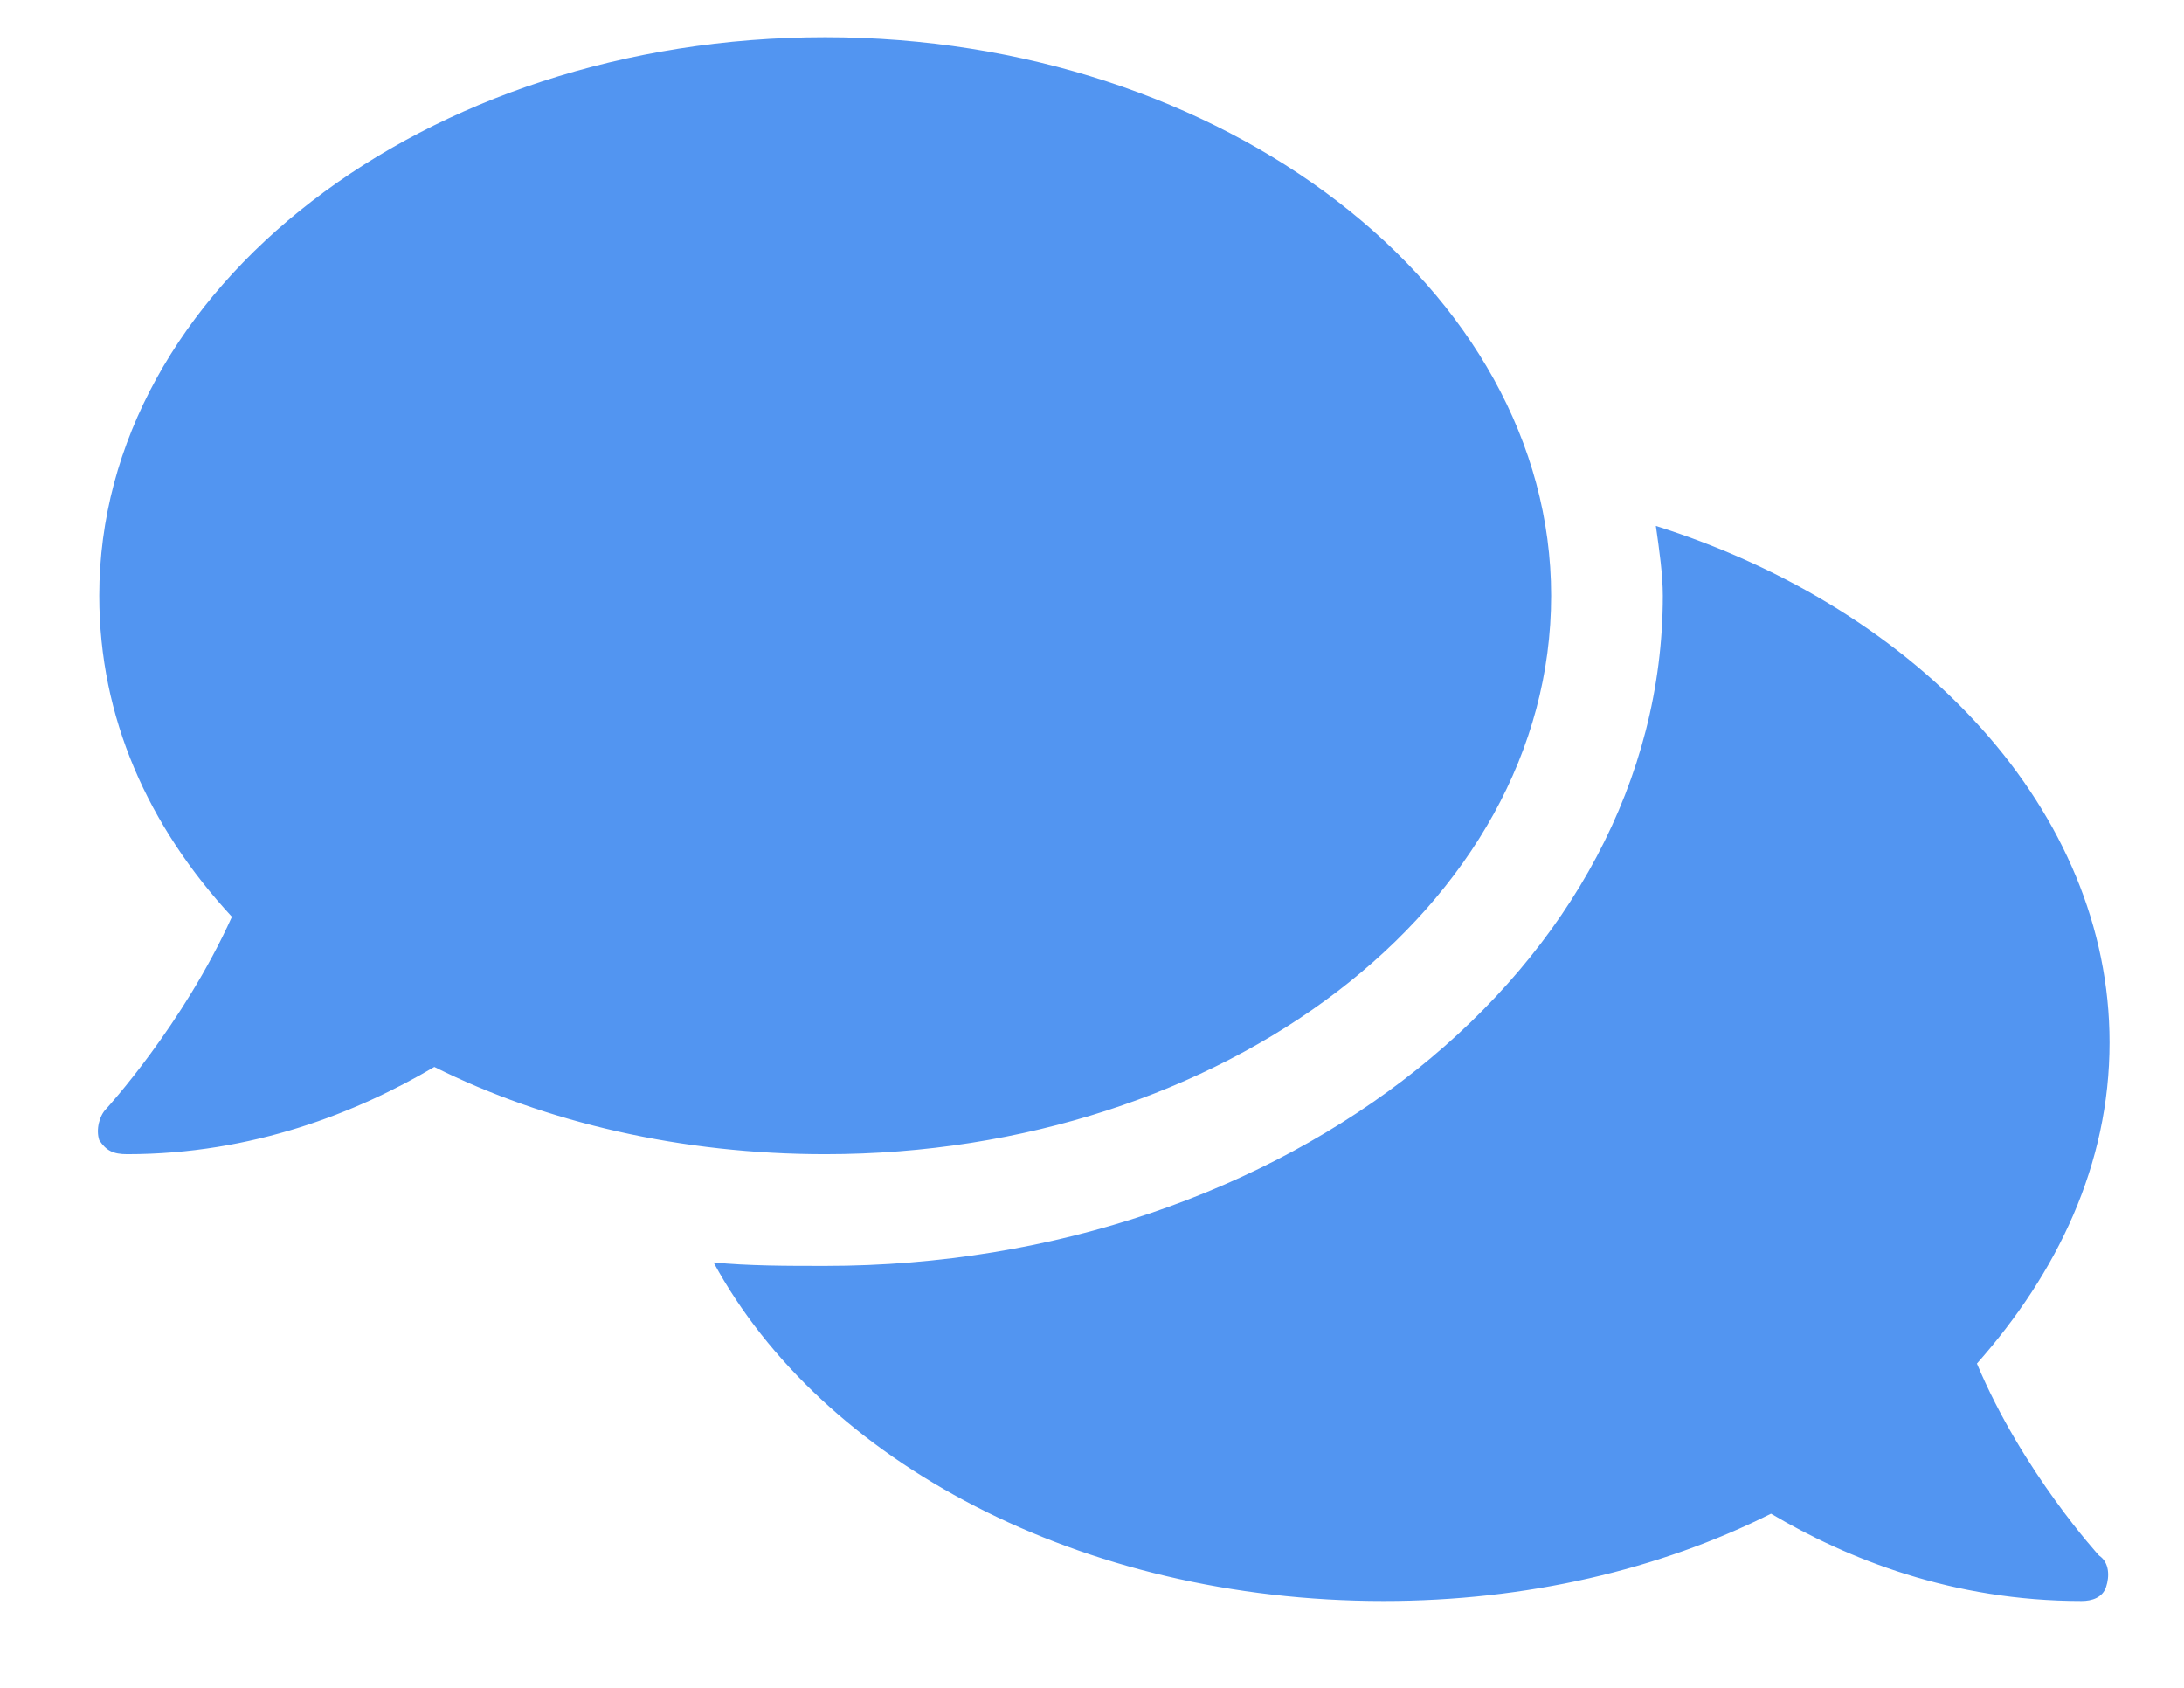
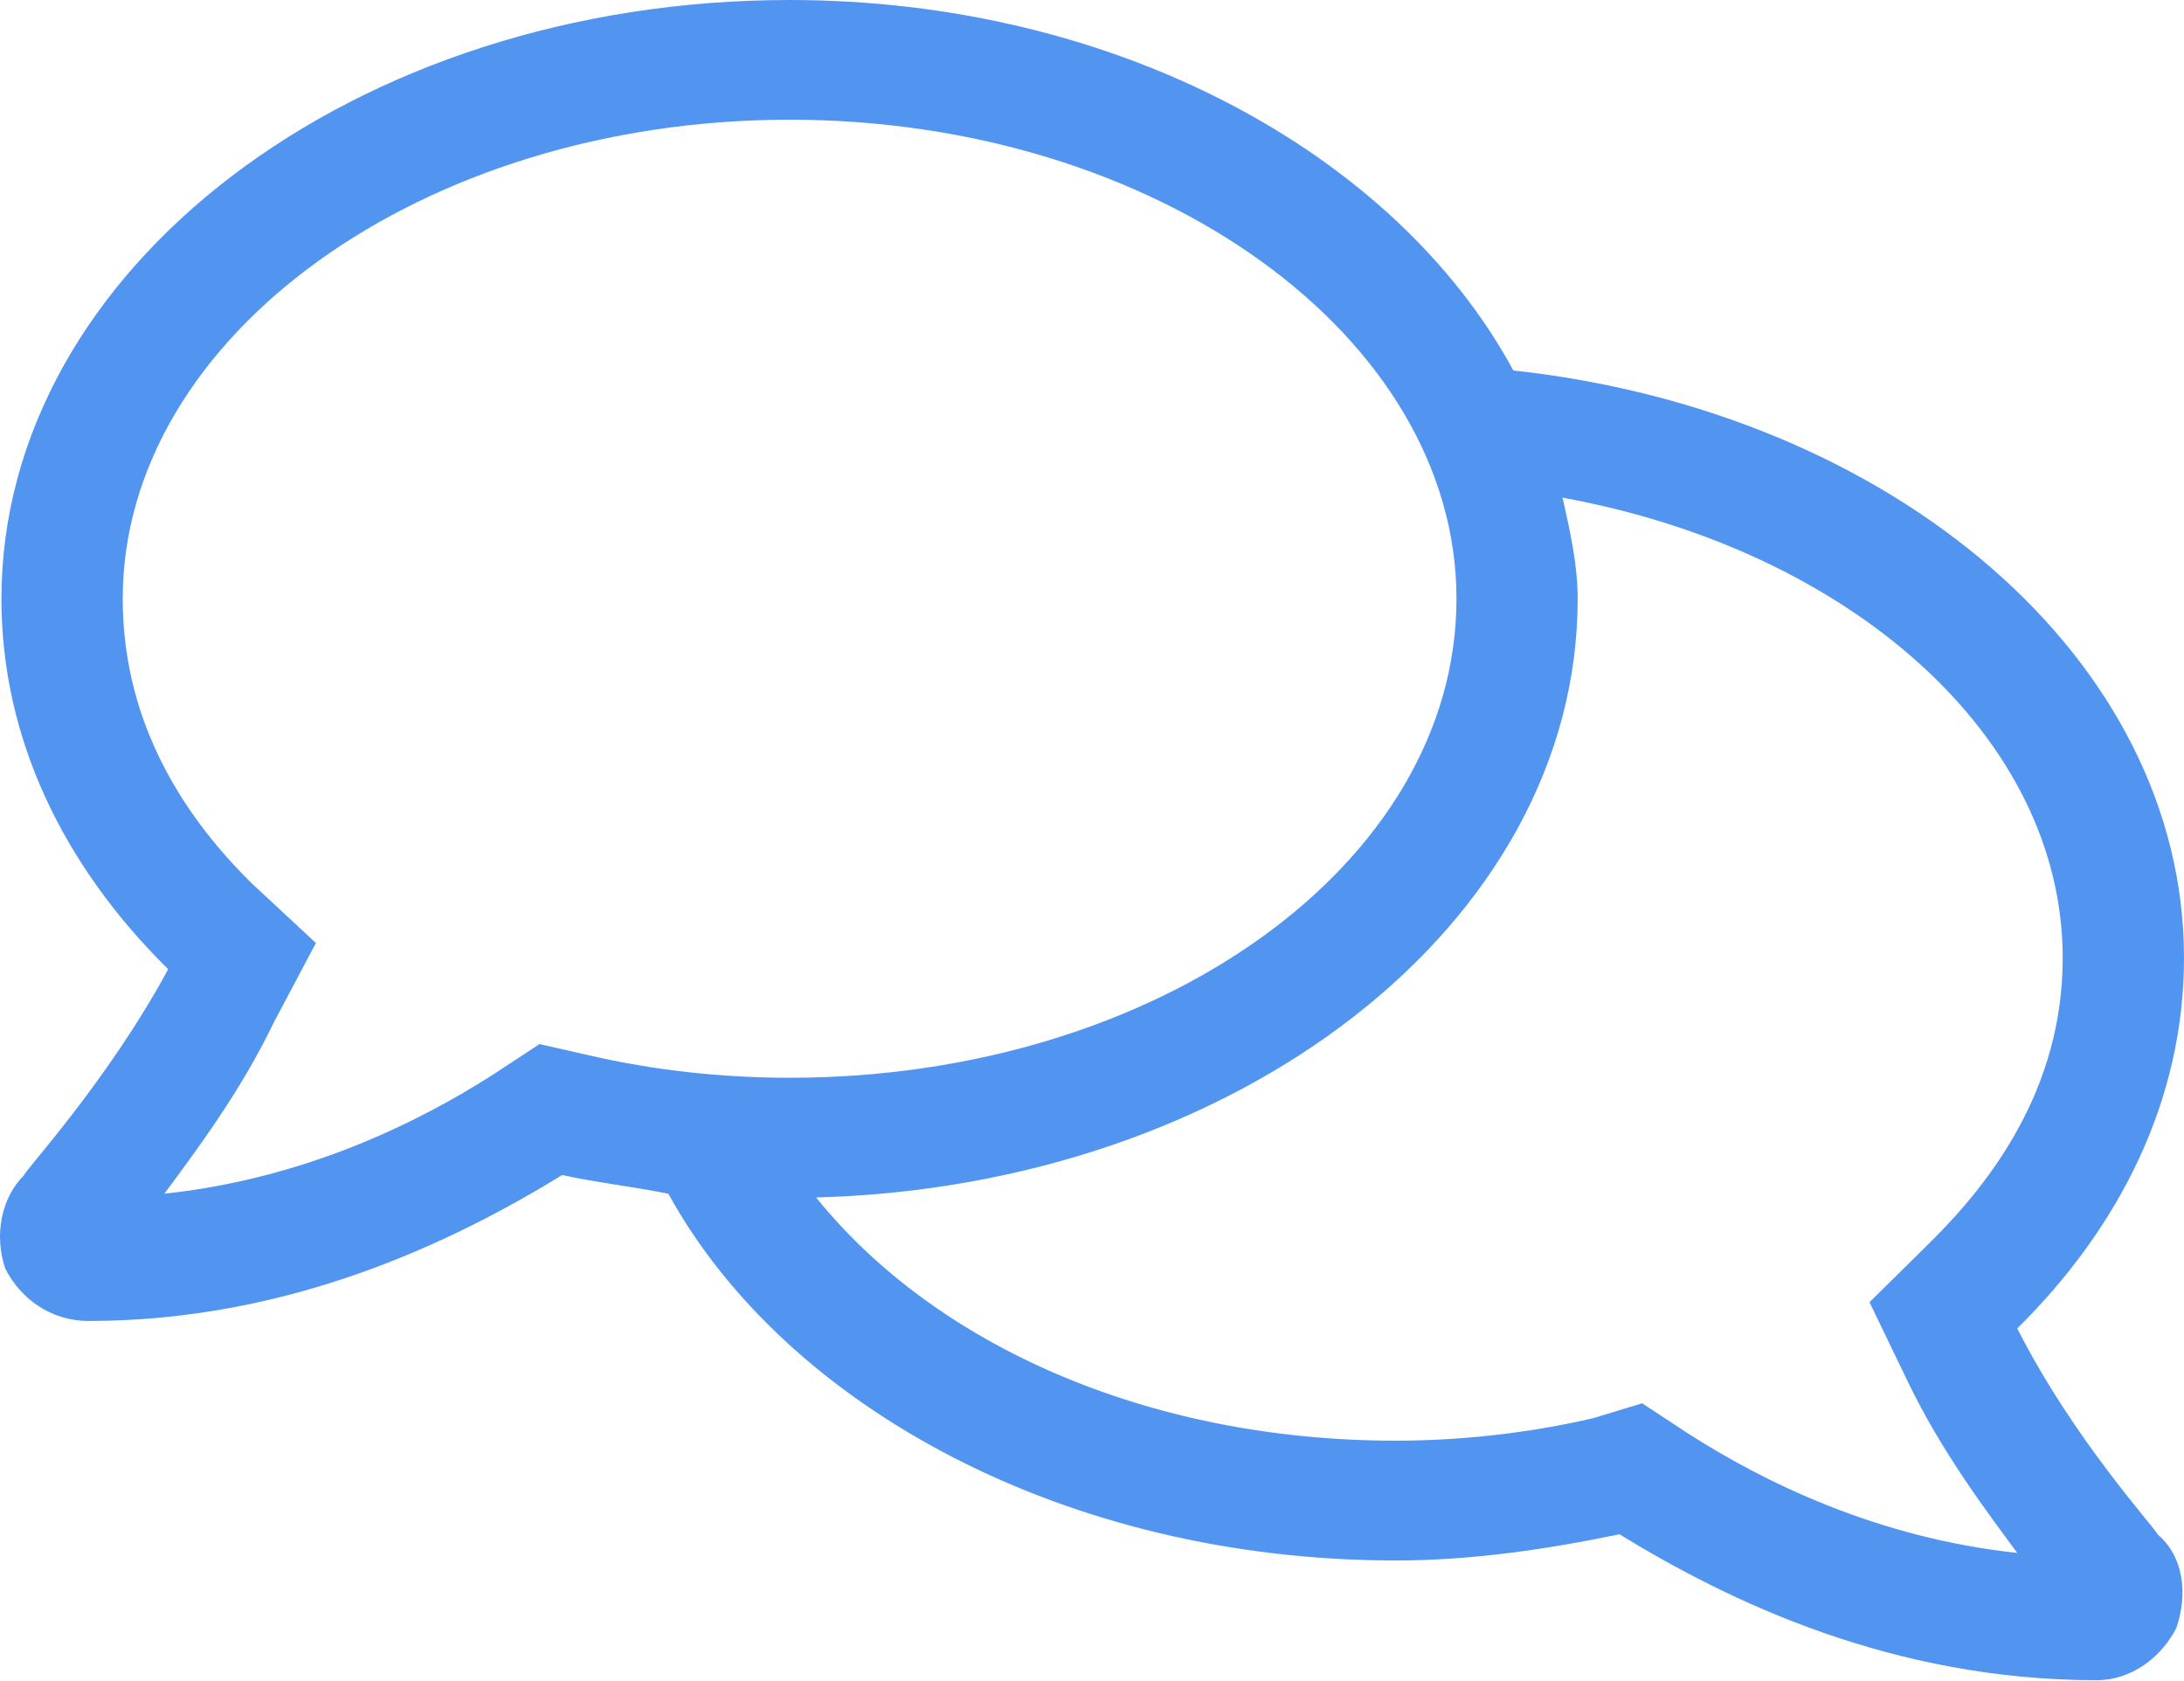
- <svg xmlns="http://www.w3.org/2000/svg" width="22" height="17" viewBox="0 0 22 17" fill="none">
-   <path d="M15.625 6C15.625 2.906 12.32 0.375 8.312 0.375C4.27 0.375 1 2.906 1 6C1 7.23 1.492 8.32 2.336 9.234C1.844 10.324 1.07 11.168 1.07 11.168C1 11.238 0.965 11.379 1 11.484C1.07 11.59 1.141 11.625 1.281 11.625C2.547 11.625 3.602 11.203 4.375 10.746C5.5 11.309 6.871 11.625 8.312 11.625C12.32 11.625 15.625 9.129 15.625 6ZM19.914 13.734C20.723 12.82 21.25 11.73 21.25 10.5C21.25 8.18 19.352 6.141 16.68 5.297C16.715 5.543 16.75 5.789 16.75 6C16.75 9.727 12.953 12.75 8.312 12.75C7.926 12.75 7.539 12.75 7.188 12.715C8.277 14.719 10.879 16.125 13.938 16.125C15.379 16.125 16.715 15.809 17.84 15.246C18.613 15.703 19.668 16.125 20.969 16.125C21.074 16.125 21.18 16.09 21.215 15.984C21.25 15.879 21.25 15.738 21.145 15.668C21.145 15.668 20.371 14.824 19.914 13.734Z" fill="#5295F1" />
+ <svg xmlns="http://www.w3.org/2000/svg" width="26" height="20" viewBox="0 0 26 20" fill="none">
+   <path d="M25.684 18.263C25.684 18.218 24.692 17.149 24.015 15.813C25.233 14.61 26 13.096 26 11.403C26 7.84 22.527 4.9 18.016 4.41C16.617 1.826 13.279 0 9.4 0C4.212 0 0.017 3.207 0.017 7.127C0.017 8.775 0.739 10.29 2.002 11.537C1.28 12.873 0.288 13.942 0.288 13.987C0.017 14.254 -0.073 14.699 0.062 15.1C0.243 15.457 0.603 15.724 1.055 15.724C3.445 15.724 5.385 14.788 6.693 13.987C7.099 14.076 7.505 14.12 7.956 14.209C9.355 16.748 12.693 18.575 16.617 18.575C17.52 18.575 18.422 18.441 19.279 18.263C20.587 19.065 22.527 20 24.962 20C25.369 20 25.729 19.733 25.91 19.376C26.045 18.976 26 18.53 25.684 18.263ZM7.009 12.561L6.423 12.428L5.881 12.784C4.979 13.363 3.626 14.031 1.957 14.209C2.318 13.719 2.859 13.007 3.265 12.16L3.761 11.225L2.994 10.512C2.273 9.8 1.461 8.686 1.461 7.127C1.461 4.009 5.024 1.425 9.4 1.425C13.775 1.425 17.339 4.009 17.339 7.127C17.339 10.29 13.775 12.829 9.4 12.829C8.588 12.829 7.776 12.739 7.009 12.561ZM20.091 17.06L19.549 16.704L18.963 16.882C18.196 17.06 17.384 17.149 16.617 17.149C13.64 17.149 11.114 15.991 9.716 14.254C14.723 14.12 18.782 11.002 18.782 7.127C18.782 6.726 18.692 6.325 18.602 5.924C22.03 6.548 24.556 8.775 24.556 11.403C24.556 12.962 23.699 14.076 22.978 14.788L22.256 15.501L22.707 16.436C23.113 17.283 23.654 17.995 24.015 18.485C22.346 18.307 20.993 17.639 20.091 17.06Z" fill="#5295F1" />
</svg>
